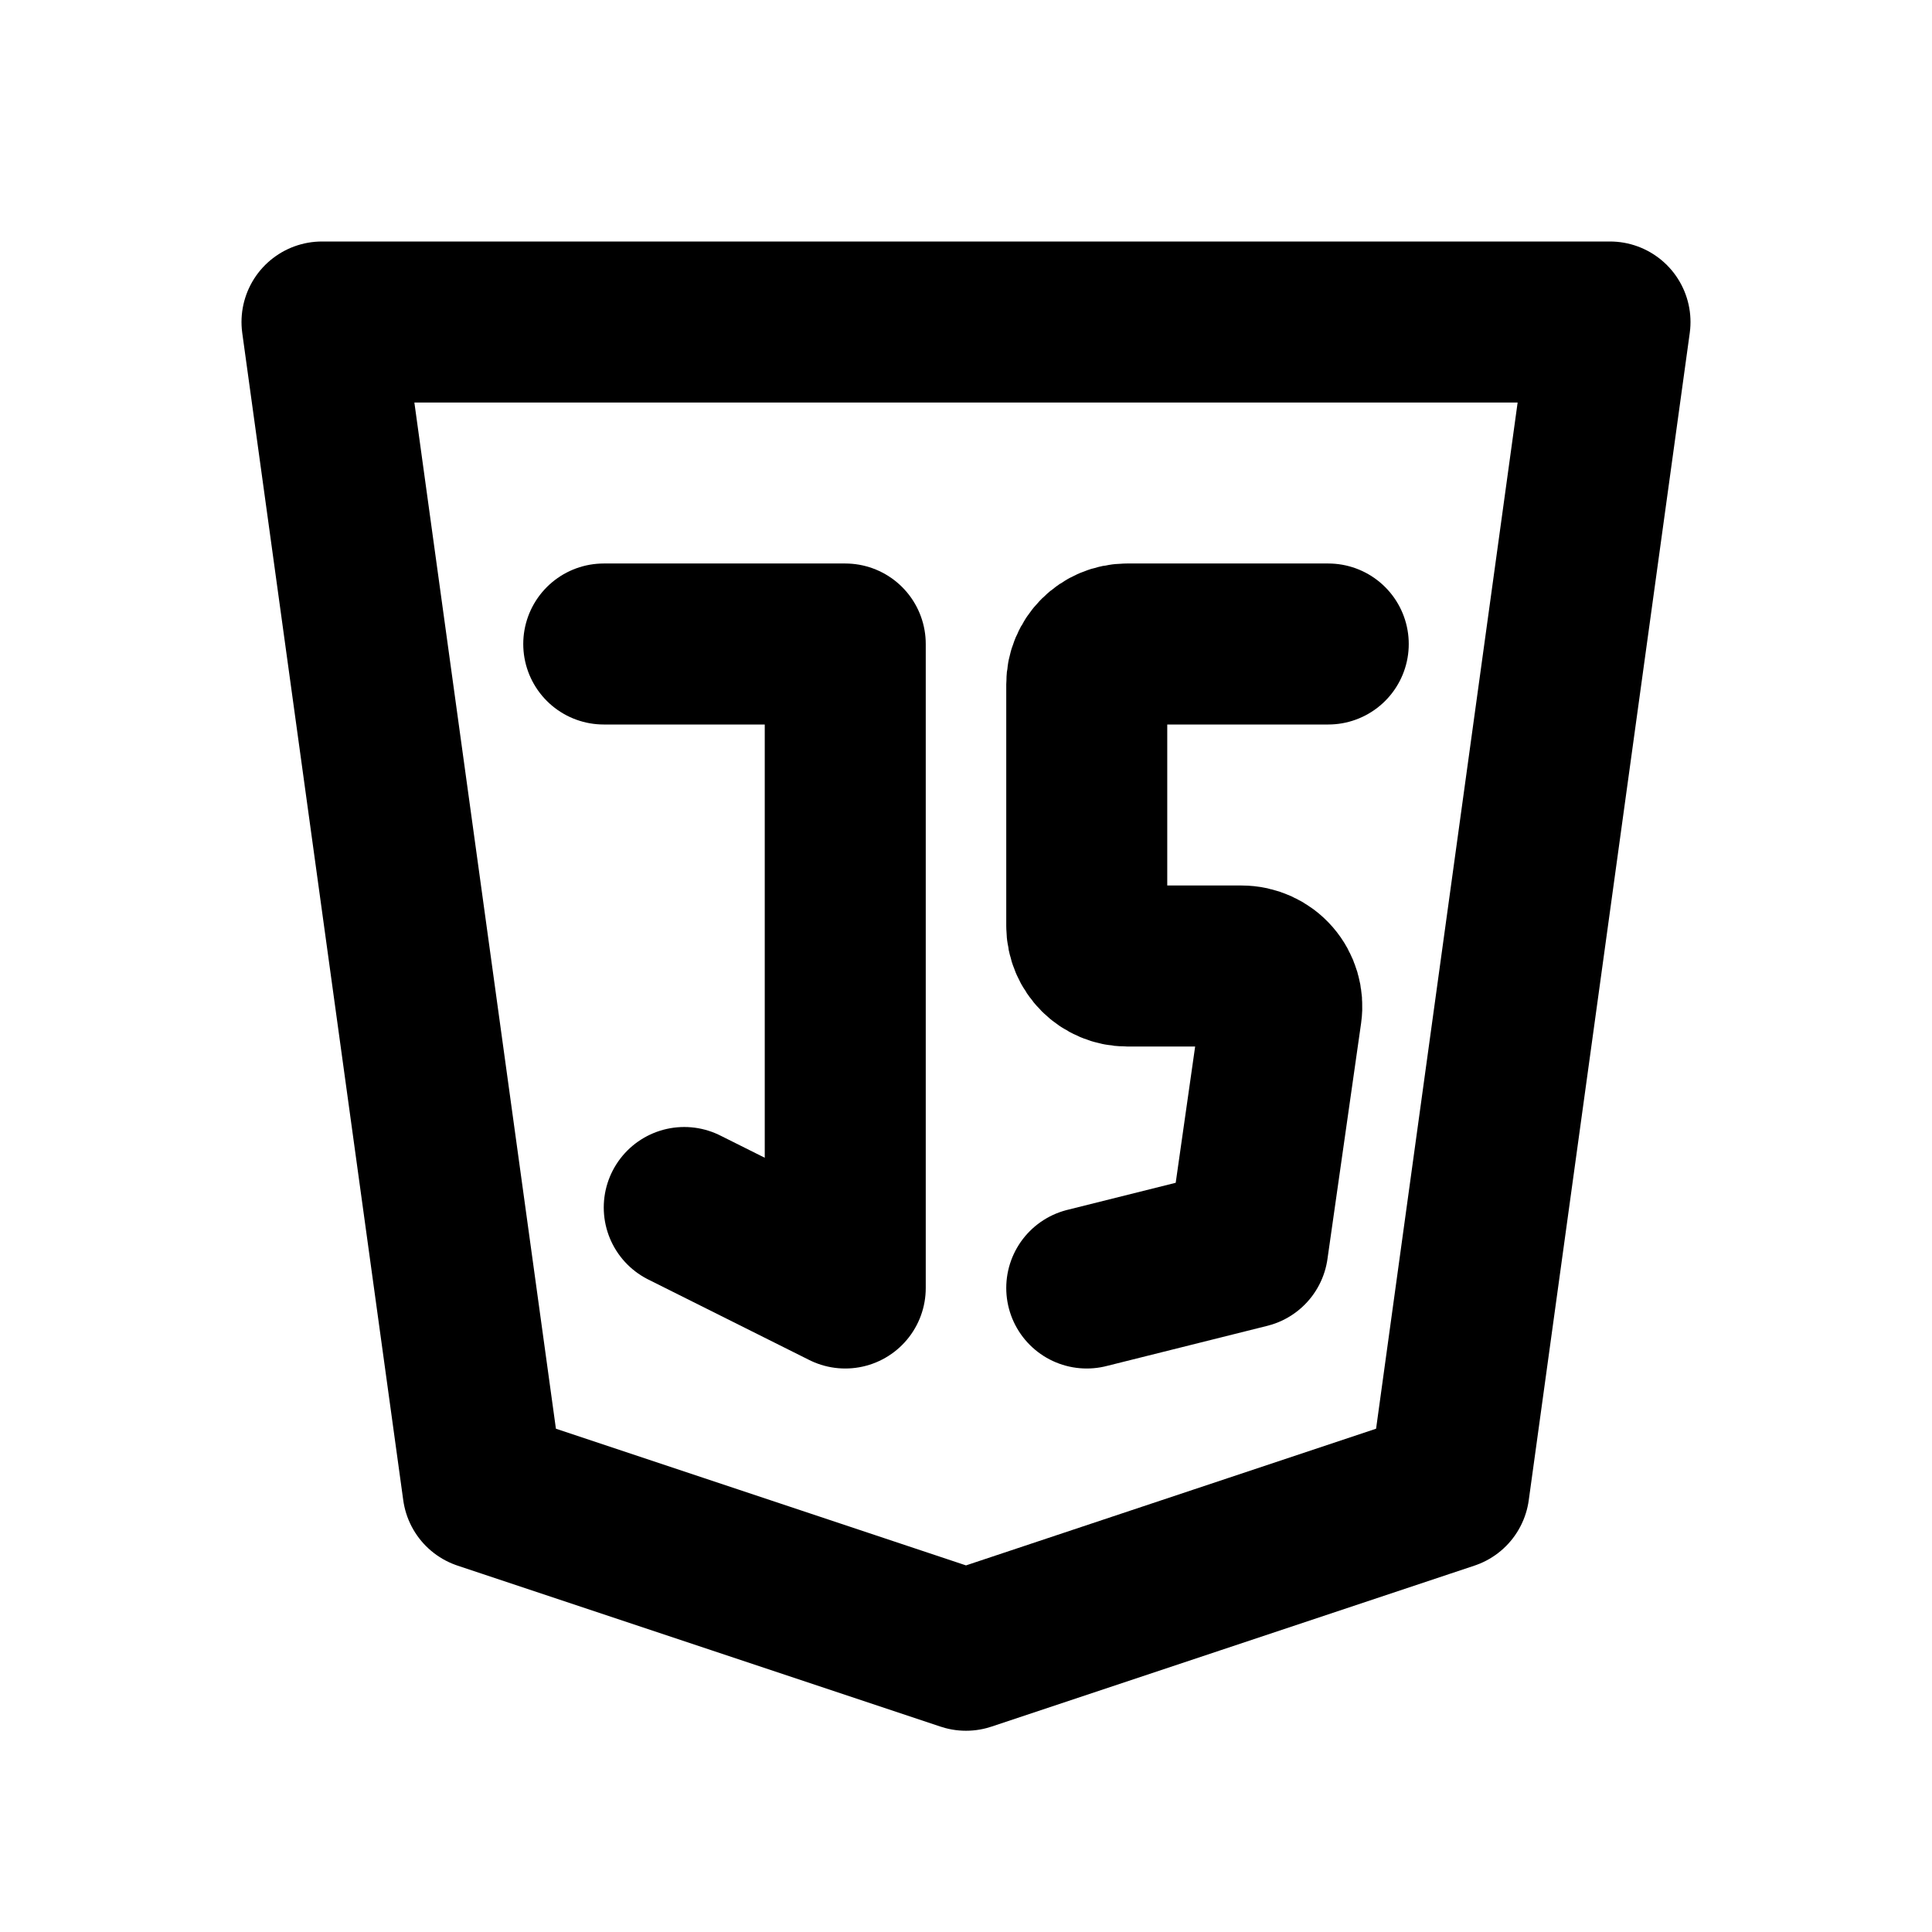
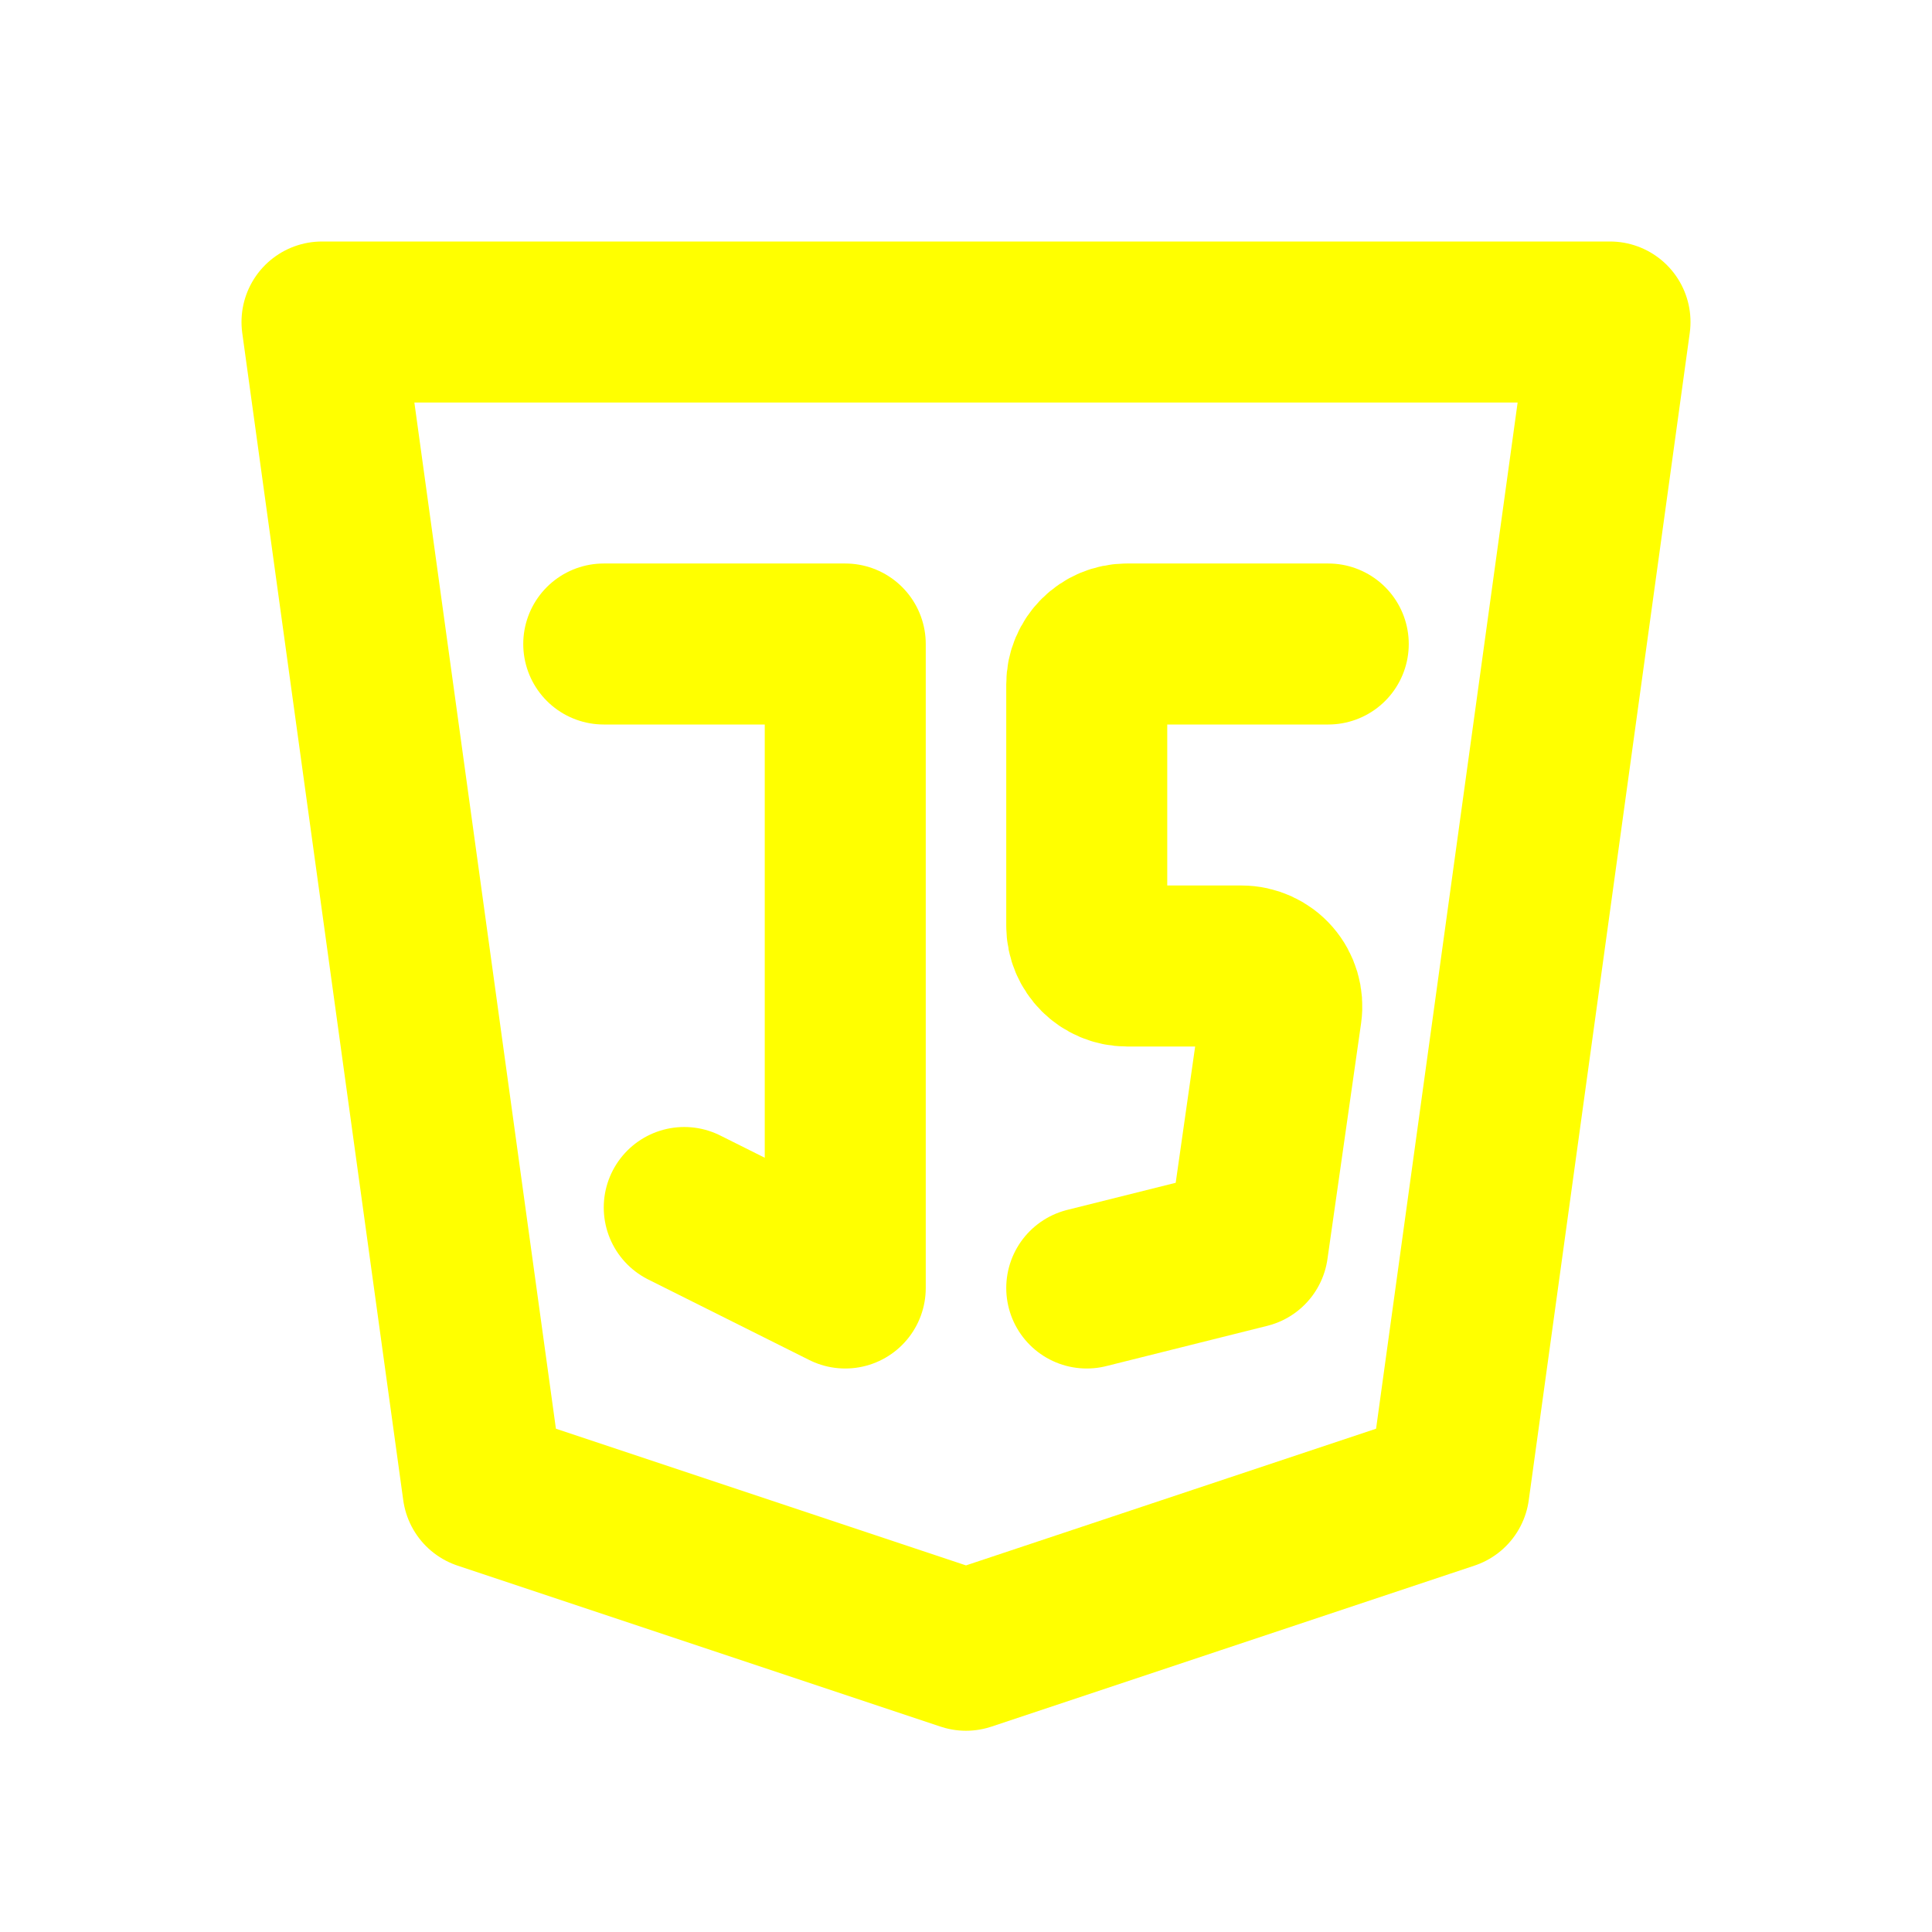
- <svg xmlns="http://www.w3.org/2000/svg" width="24" height="24" viewBox="0 0 24 24" fill="none" stroke="currentColor" stroke-width="2" stroke-linecap="round" stroke-linejoin="round" class="icon icon-tabler icons-tabler-outline icon-tabler-brand-javascript">
+ <svg xmlns="http://www.w3.org/2000/svg" width="24" height="24" viewBox="0 0 24 24" fill="none" stroke="#ffff00" stroke-width="2" stroke-linecap="round" stroke-linejoin="round" class="icon icon-tabler icons-tabler-outline icon-tabler-brand-javascript">
  <path stroke="none" d="M0 0h24v24H0z" fill="none" />
  <path d="M20 4l-2 14.5l-6 2l-6 -2l-2 -14.5z" />
  <path d="M7.5 8h3v8l-2 -1" />
  <path d="M16.5 8h-2.5a.5 .5 0 0 0 -.5 .5v3a.5 .5 0 0 0 .5 .5h1.423a.5 .5 0 0 1 .495 .57l-.418 2.93l-2 .5" />
</svg>
